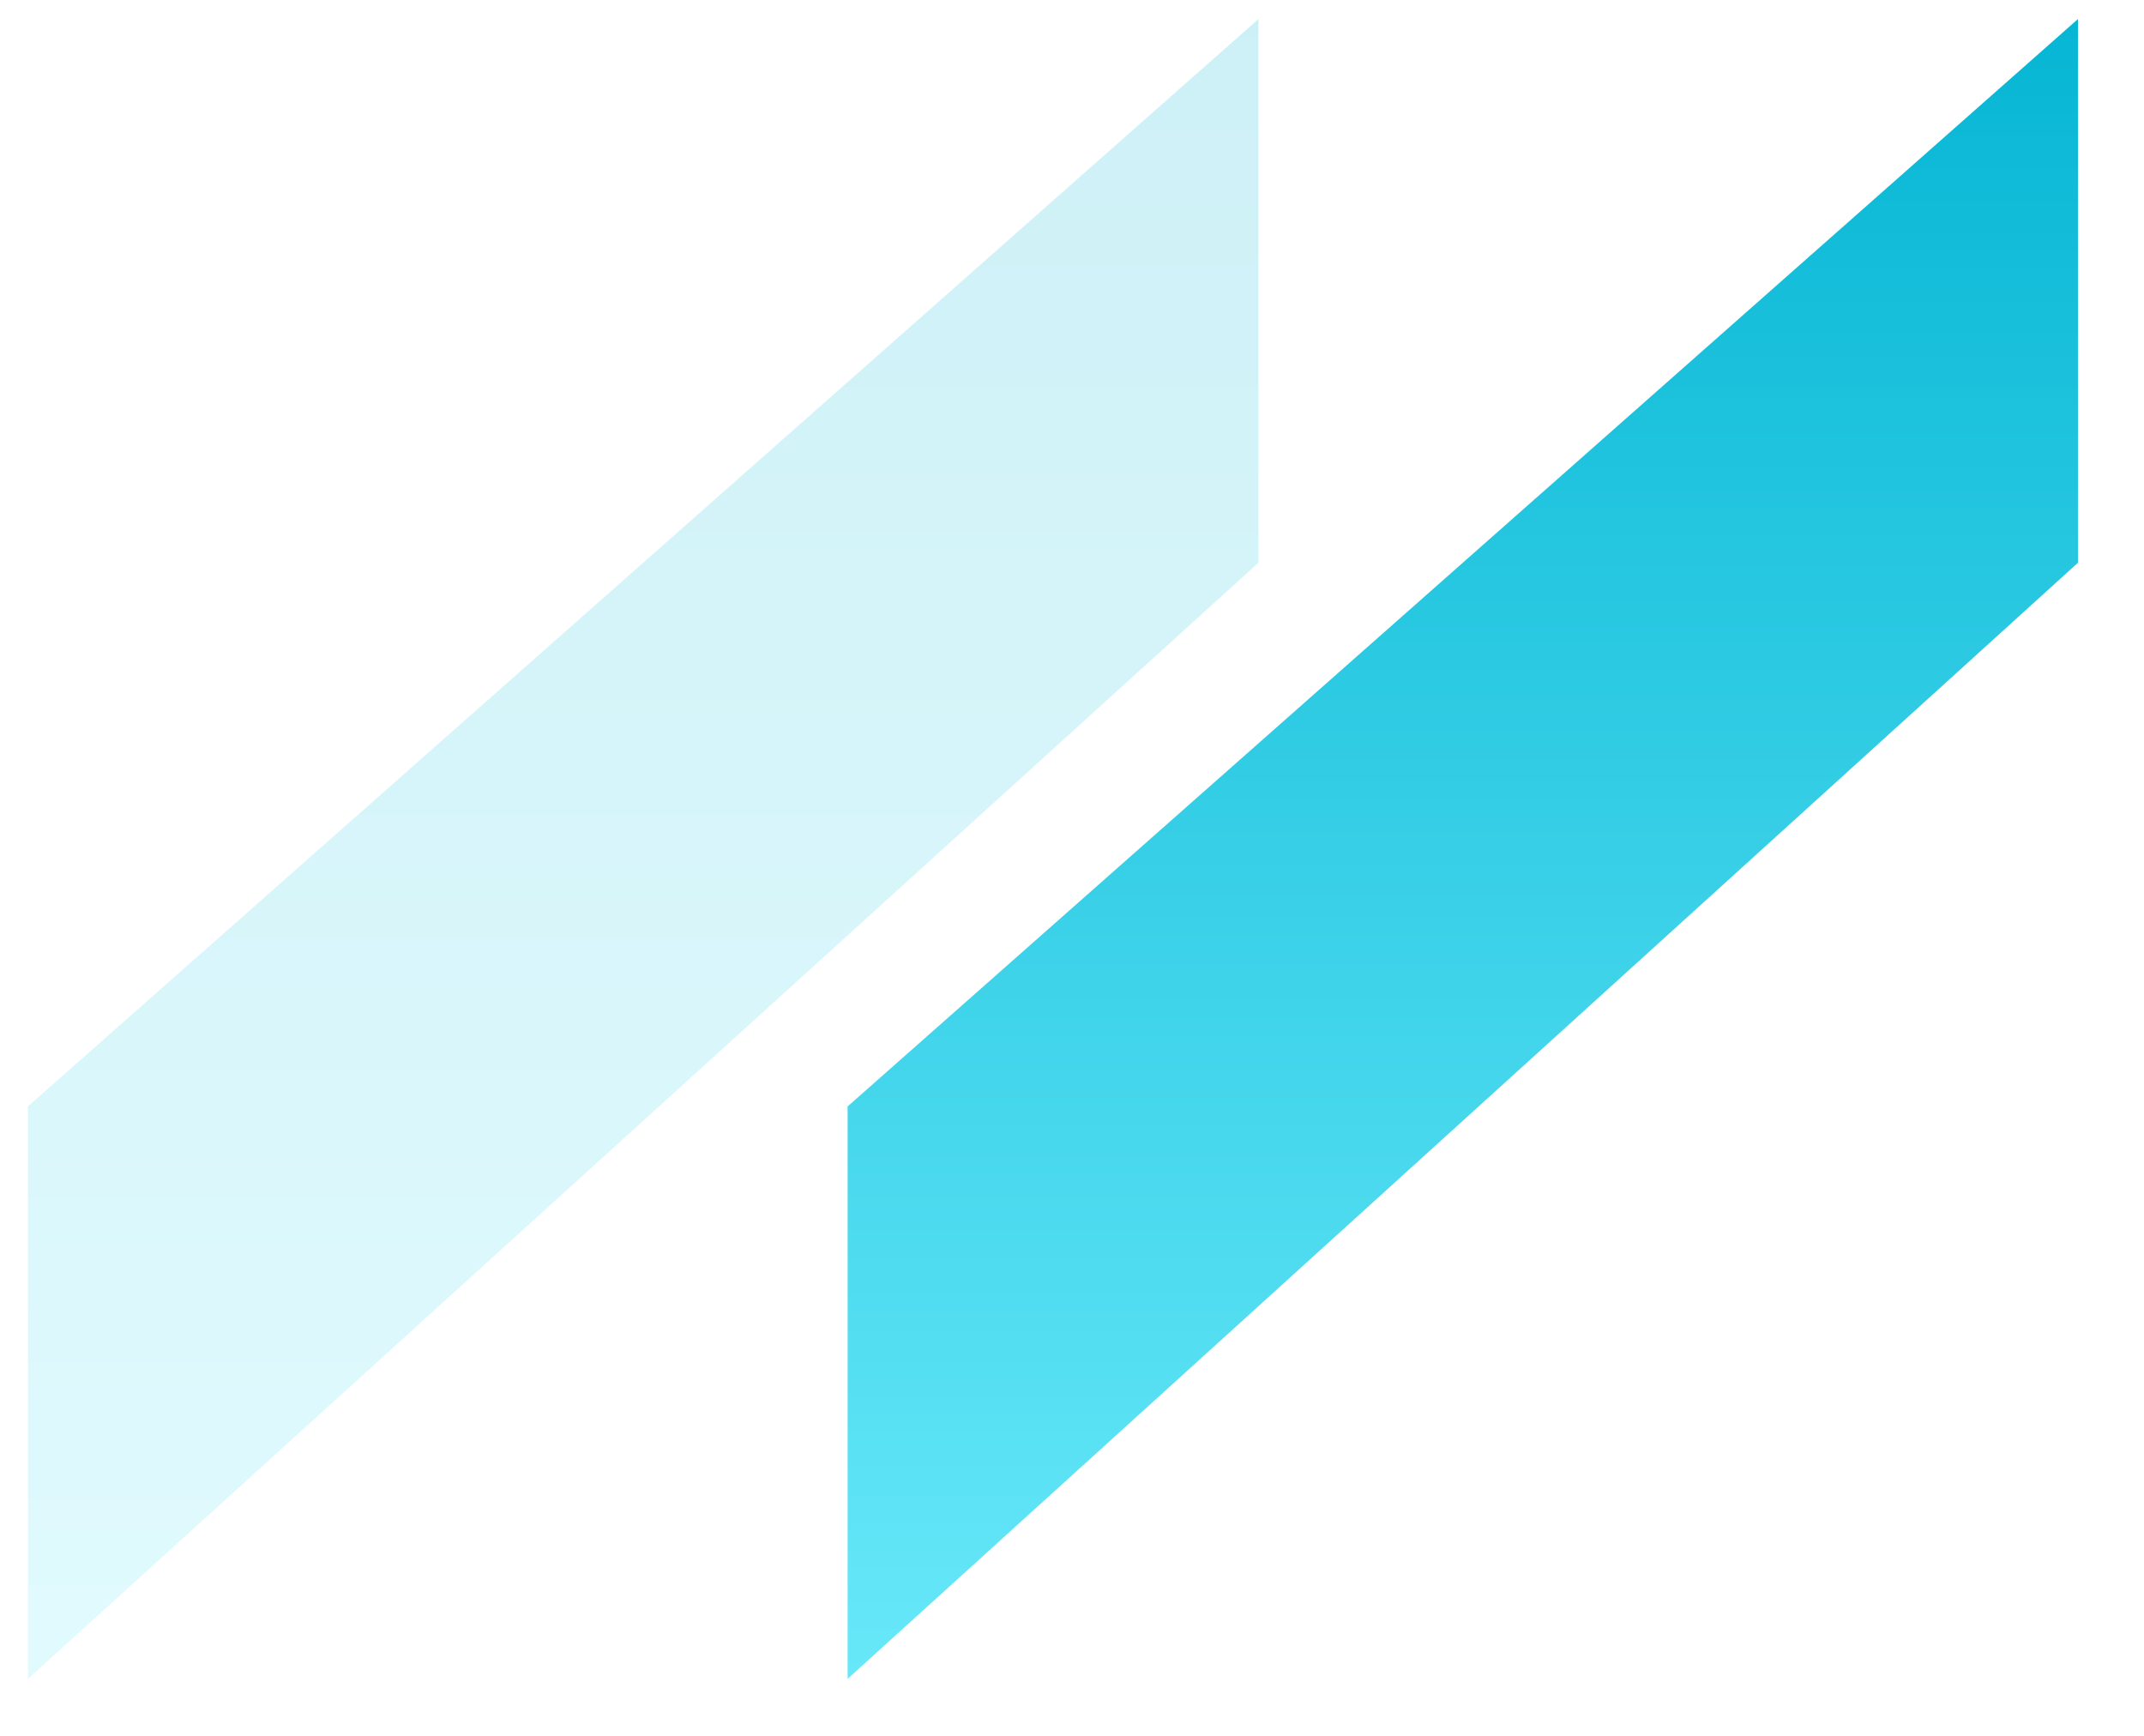
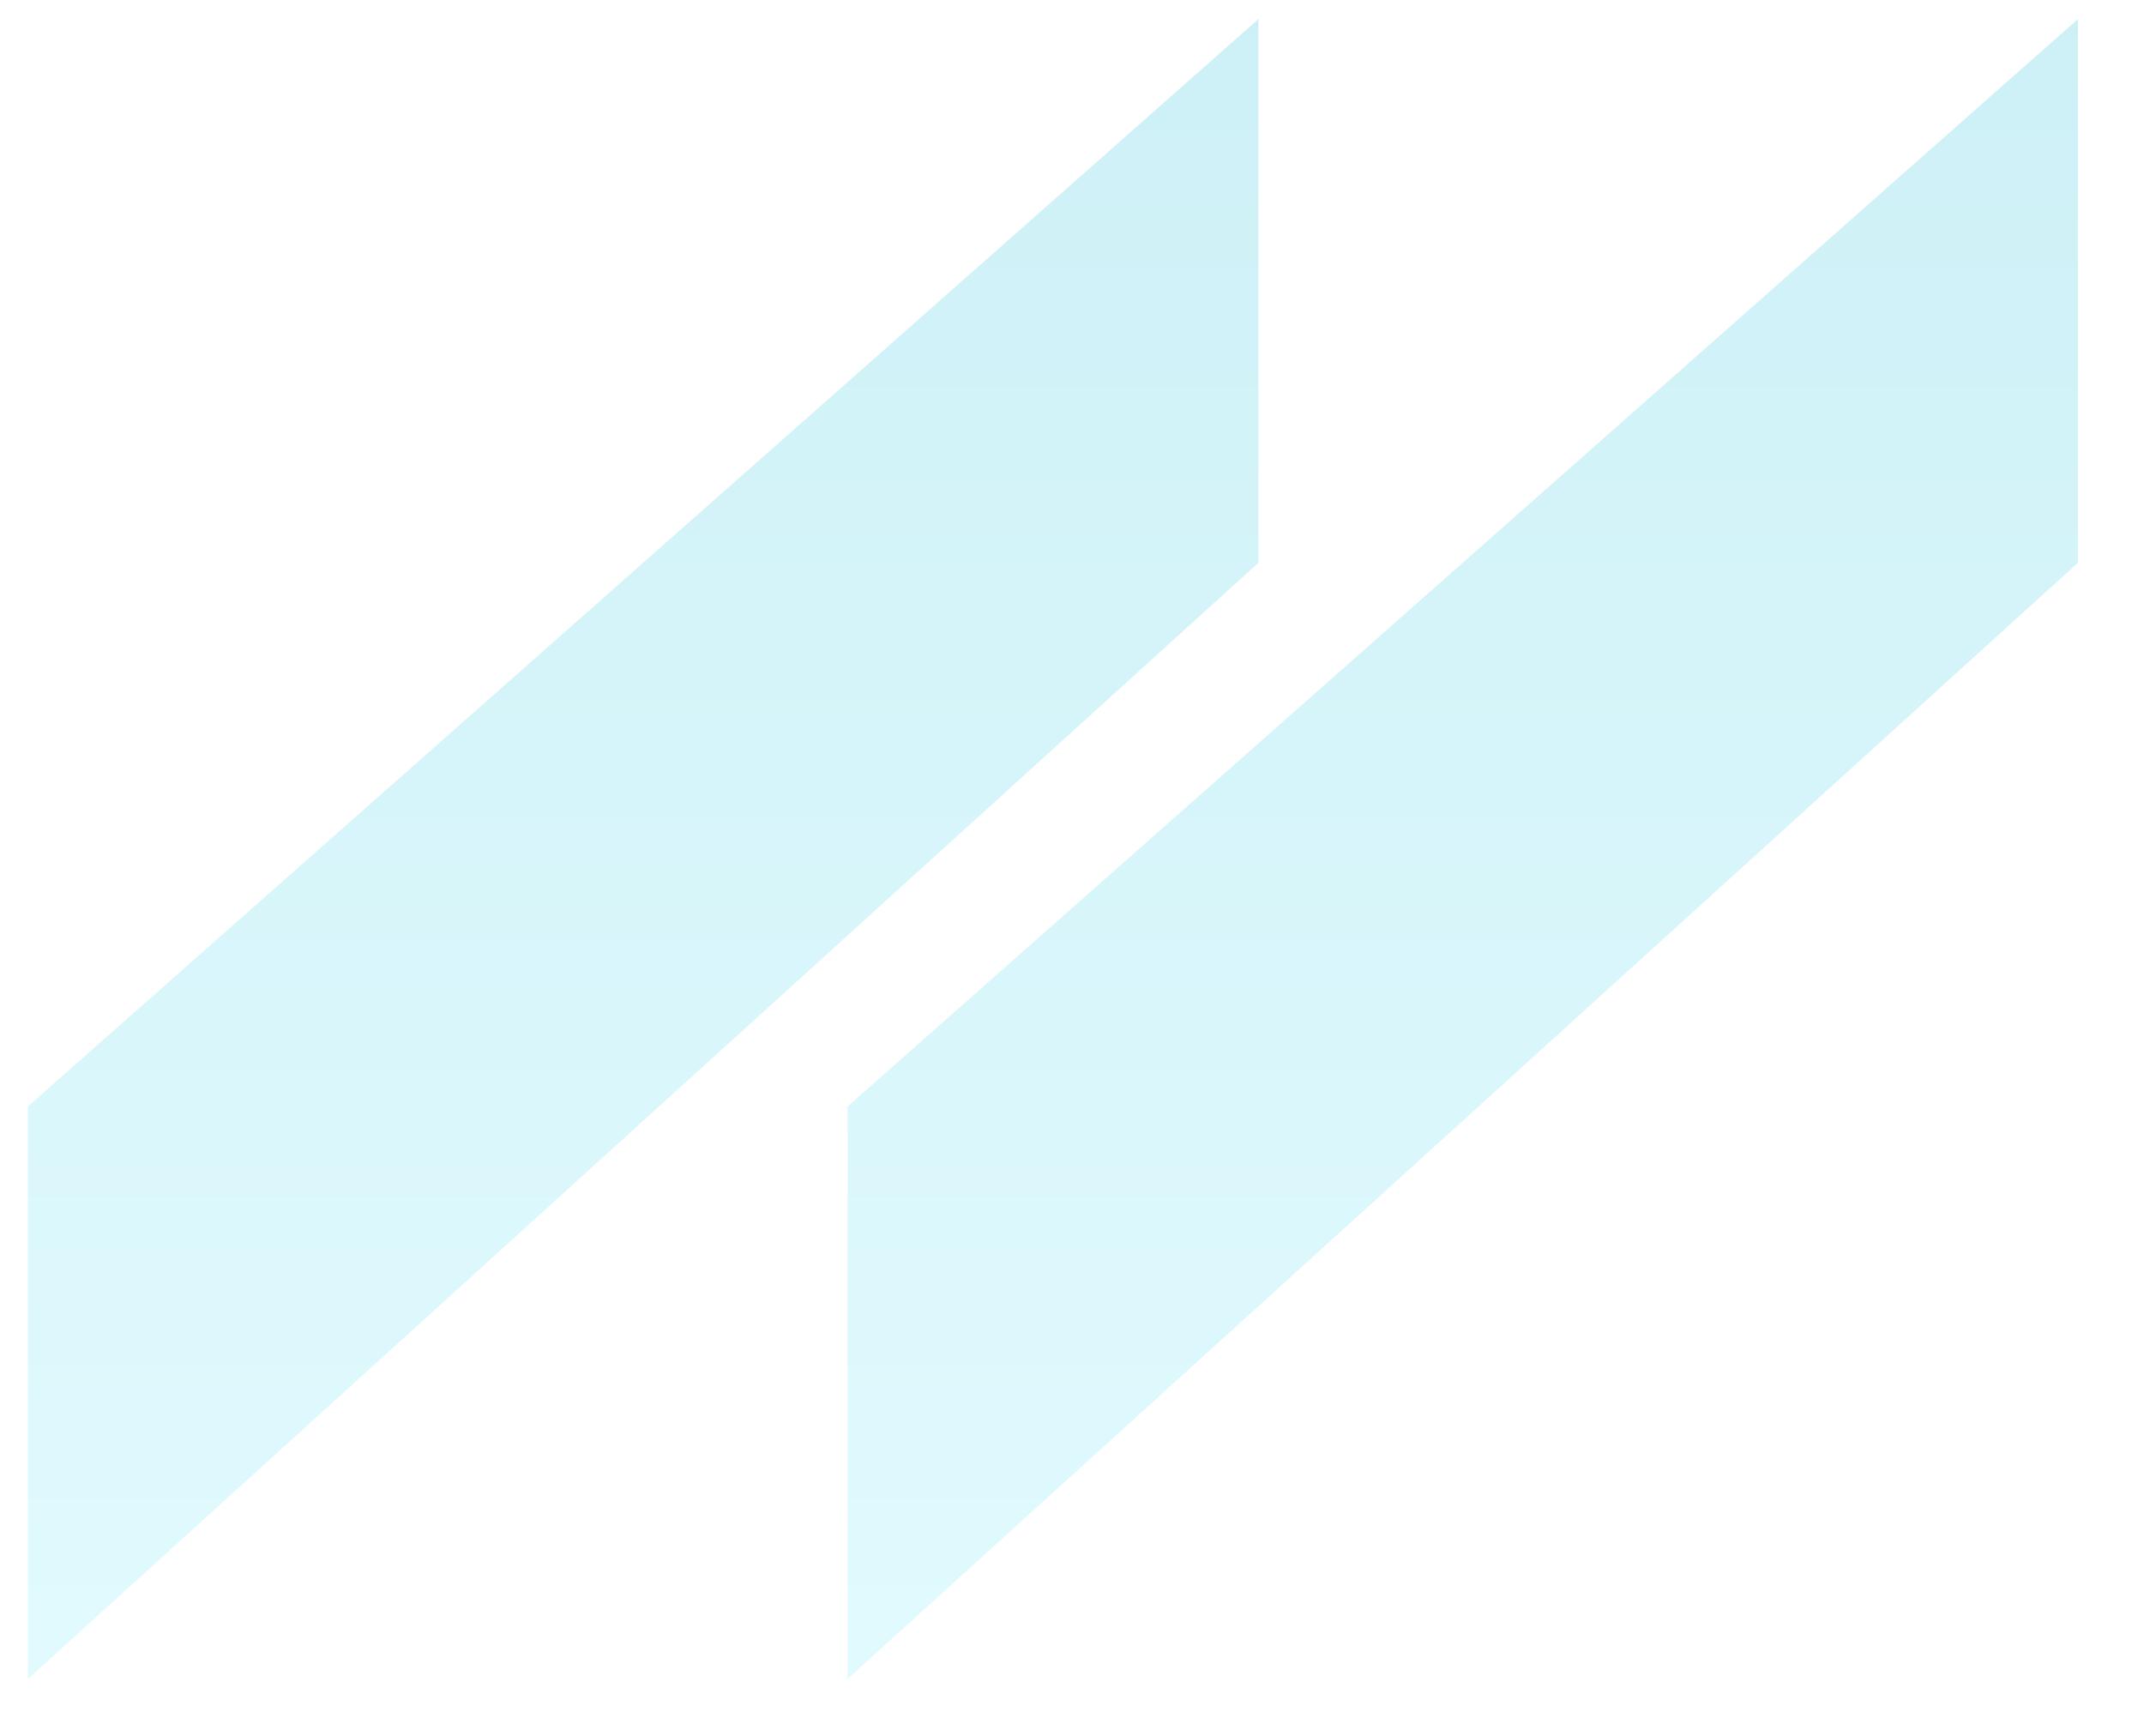
<svg xmlns="http://www.w3.org/2000/svg" xmlns:xlink="http://www.w3.org/1999/xlink" version="1.1" preserveAspectRatio="xMidYMid meet" viewBox="344.564 330.278 111.737 91.218" width="53.87" height="43.61">
  <defs>
    <path d="M453.3 331.28L453.3 359.85L388.64 418.5L388.64 388.42L453.3 331.28Z" id="aFZf6T5ED" />
    <linearGradient id="gradientb2ThqnP5Op" gradientUnits="userSpaceOnUse" x1="420.97" y1="331.28" x2="420.97" y2="418.5">
      <stop style="stop-color: #06b6d4;stop-opacity: 1" offset="0%" />
      <stop style="stop-color: #67e8f9;stop-opacity: 1" offset="100%" />
    </linearGradient>
    <path d="M410.23 331.28L410.23 359.85L345.56 418.5L345.56 388.42L410.23 331.28Z" id="a9fehgwfM" />
    <linearGradient id="gradientk1wNV9Ostb" gradientUnits="userSpaceOnUse" x1="377.89" y1="331.28" x2="377.89" y2="418.5">
      <stop style="stop-color: #06b6d4;stop-opacity: 1" offset="0%" />
      <stop style="stop-color: #67e8f9;stop-opacity: 1" offset="100%" />
    </linearGradient>
  </defs>
  <g>
    <g>
-       <use xlink:href="#aFZf6T5ED" opacity="1" fill="url(#gradientb2ThqnP5Op)" />
+       <use xlink:href="#aFZf6T5ED" opacity="0.2" fill="url(#gradientb2ThqnP5Op)" />
    </g>
    <g>
      <use xlink:href="#a9fehgwfM" opacity="0.2" fill="url(#gradientk1wNV9Ostb)" />
    </g>
  </g>
</svg>
